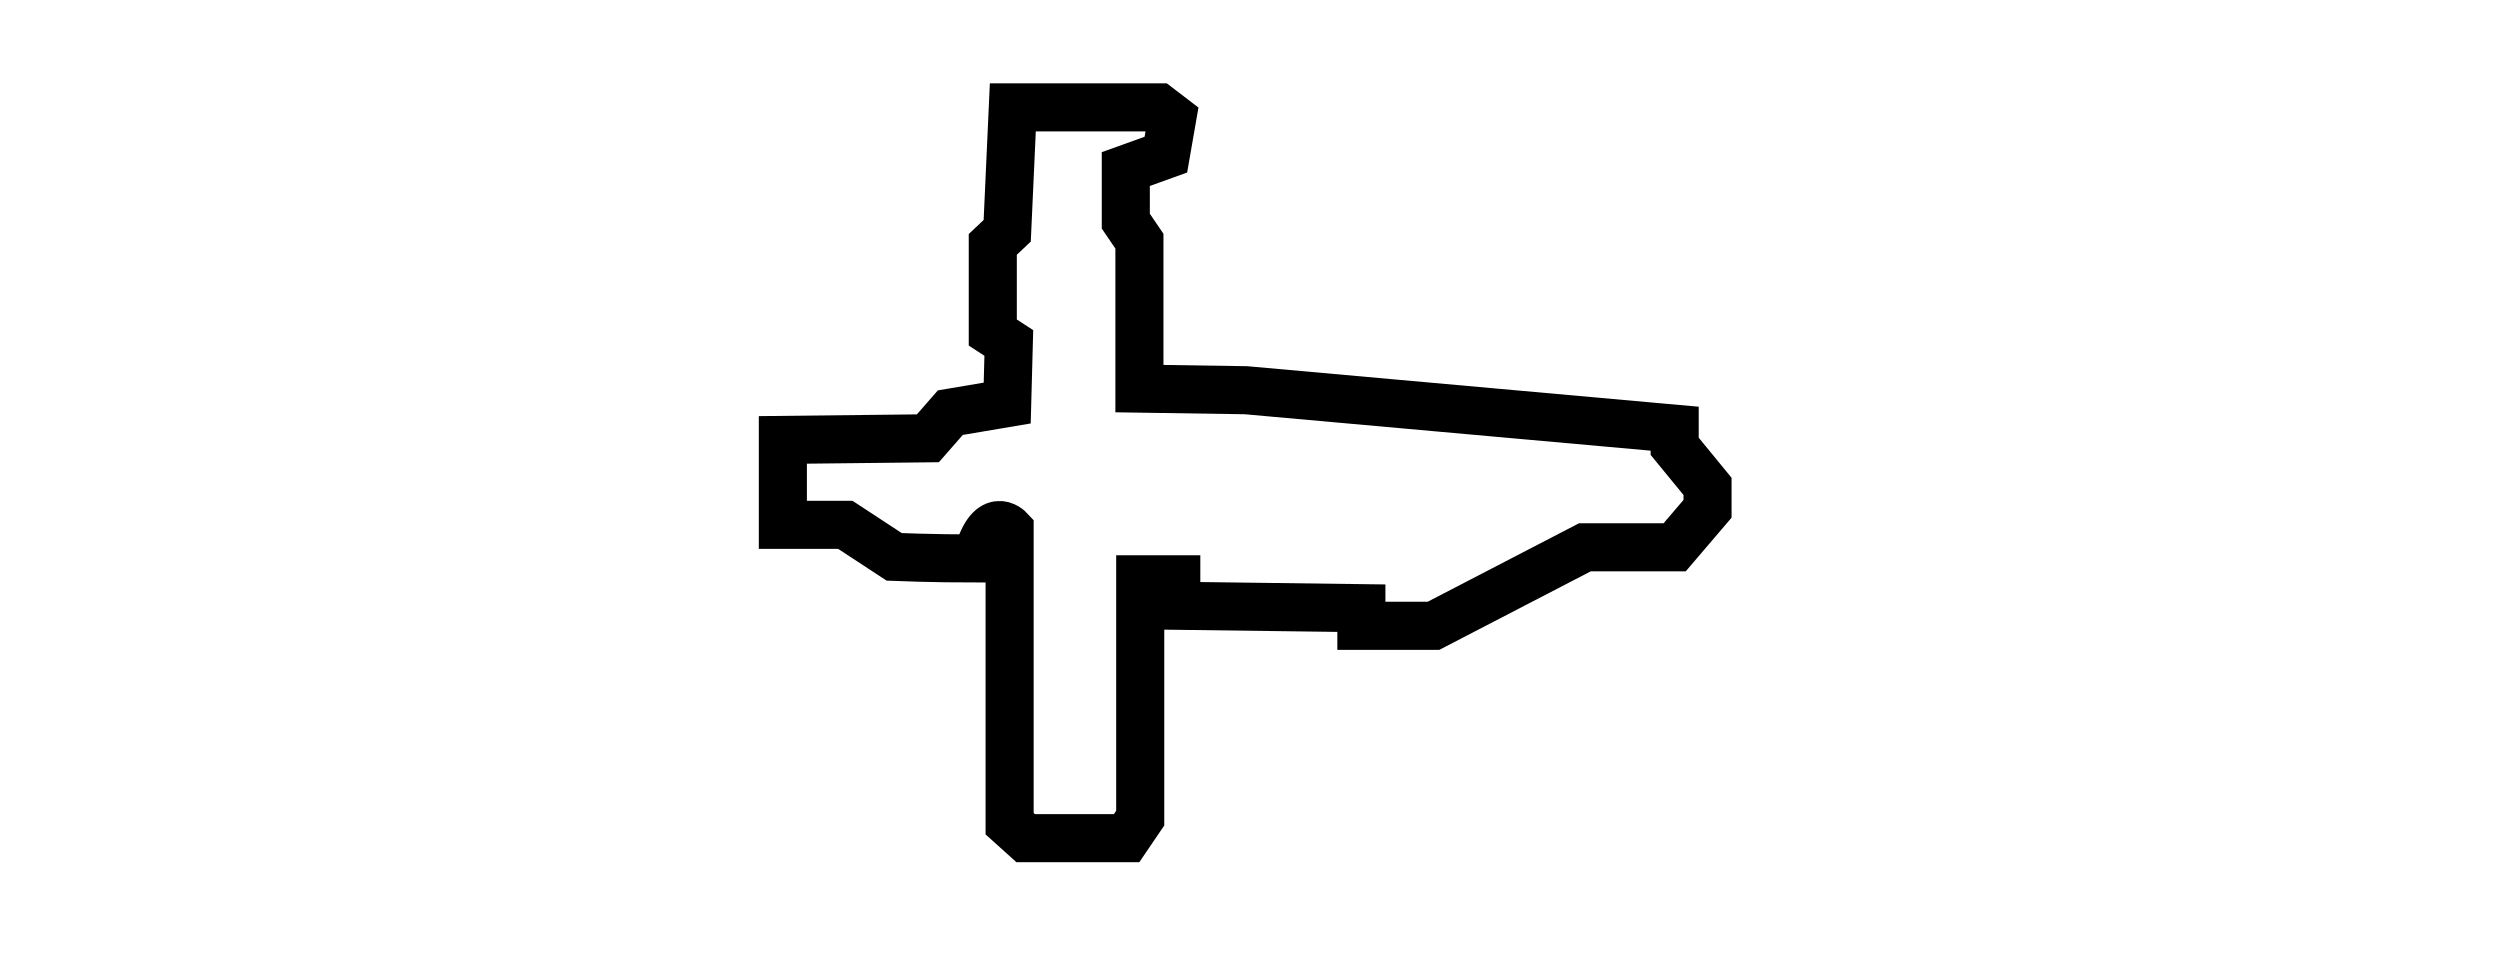
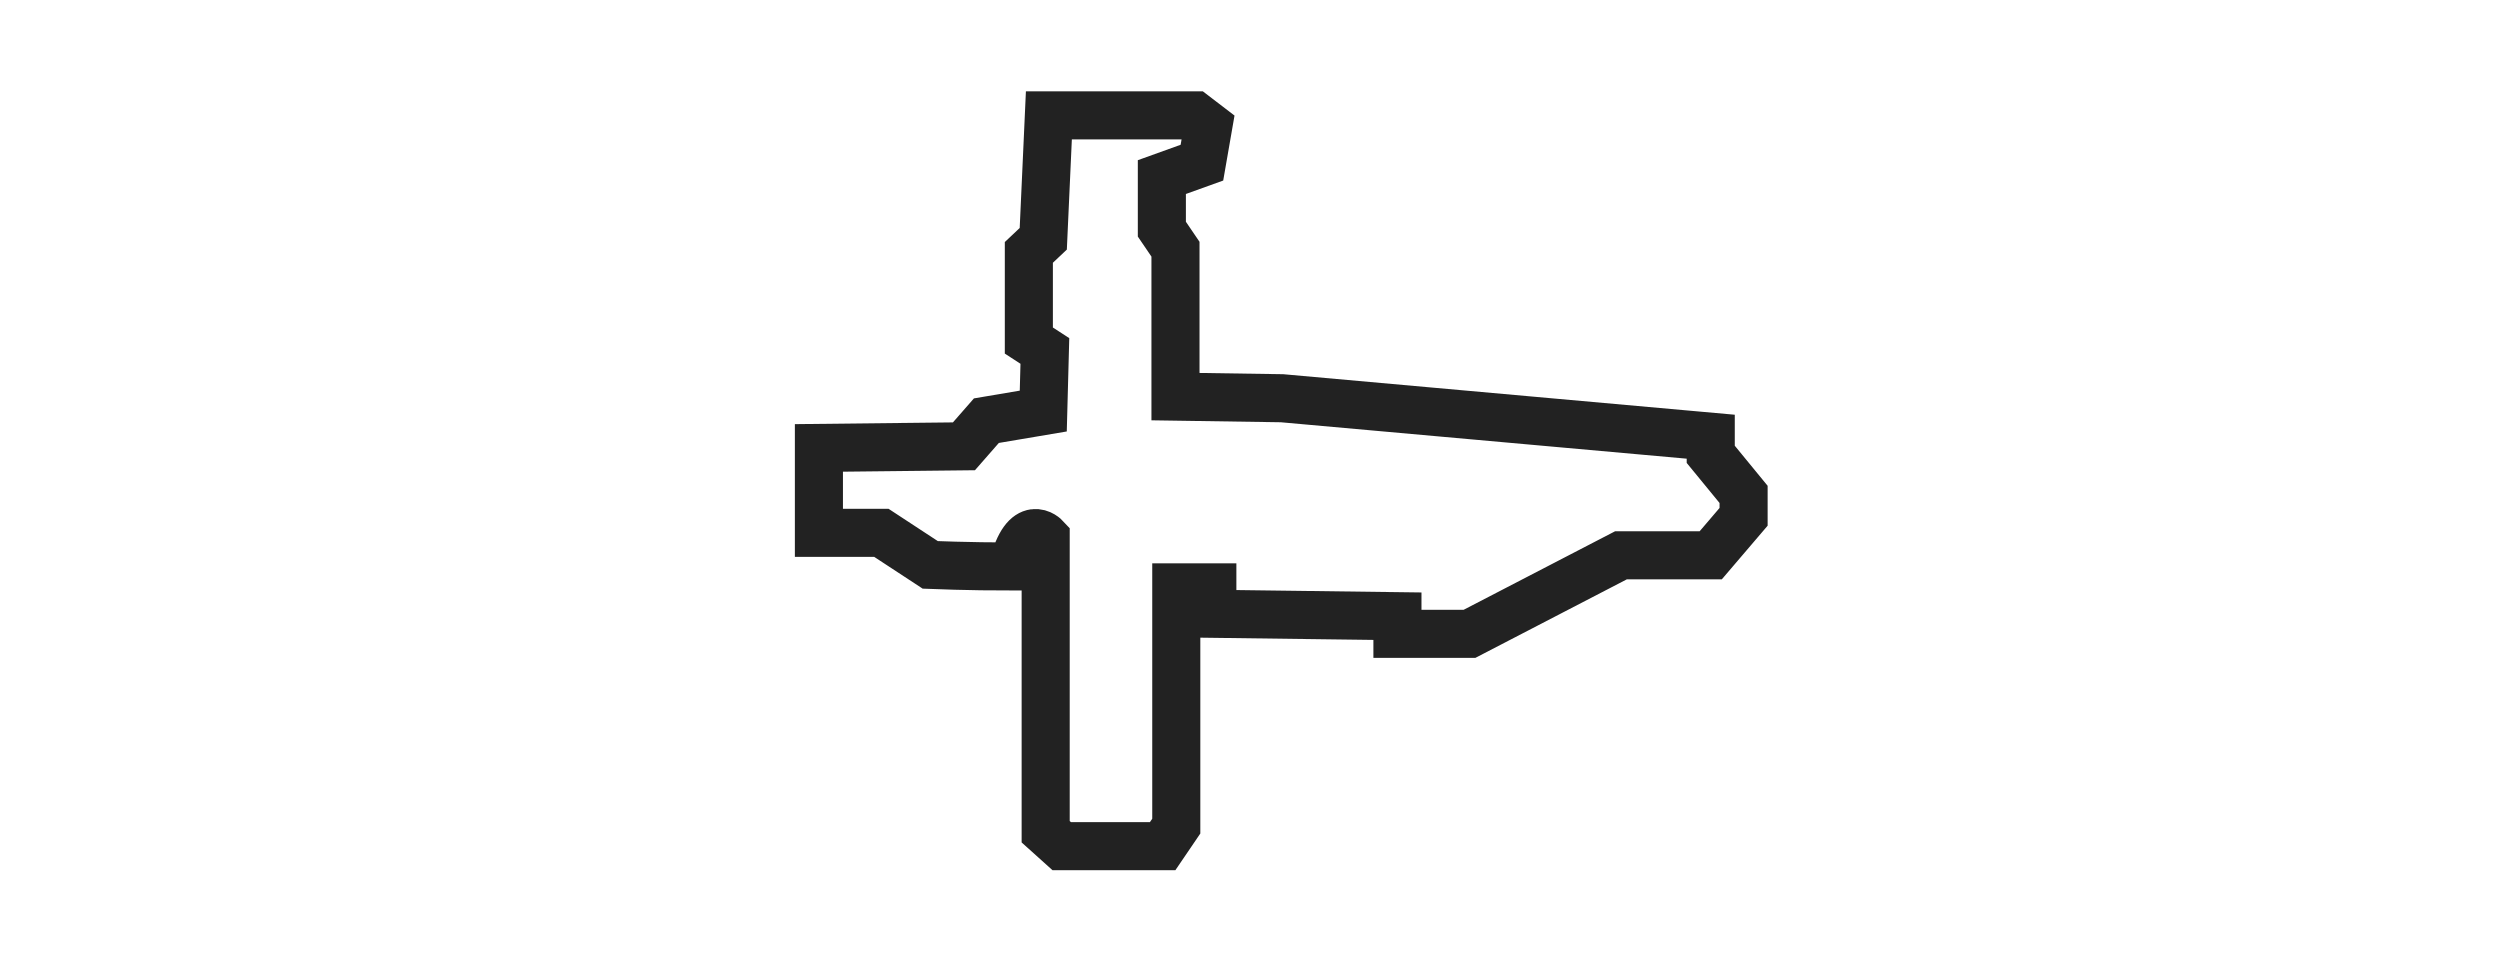
<svg xmlns="http://www.w3.org/2000/svg" version="1.1" id="Layer_2" x="0px" y="0px" viewBox="-149 337 312 120" style="enable-background:new -149 337 312 120;" xml:space="preserve">
  <style type="text/css">
- 	.st0{fill:none;stroke:#000000;stroke-width:6;stroke-miterlimit:10;}
+ 	.st0{fill:none;stroke:#222222;stroke-width:6;stroke-miterlimit:10;}
</style>
-   <path id="XMLID_3_" class="st0" d="M6.5,385.7l-13.3-0.2v-18.4l-1.7-2.5v-6.5l5-1.8l0.8-4.6l-1.7-1.3h-18.2l-0.7,15.4l-1.8,1.7v11  l2,1.3l-0.2,7.5l-7.1,1.2l-2.8,3.2l-18.1,0.2v10.6h7.8l6.1,4c0,0,4.8,0.2,10.3,0.2c1.6-6.3,4.1-3.6,4.1-3.6v36.7l2,1.8h12.6l1.7-2.5  v-29.8h4.5v3.3l23.1,0.3v2.2h9l18.9-9.8H60l4.1-4.8v-2.8l-4.1-5v-2.2L6.5,385.7z" />
+   <path id="XMLID_3_" class="st0" d="M11,386.7l-13.3-0.2v-18.4l-1.7-2.5v-6.5l5-1.8l0.8-4.6l-1.7-1.3h-18.2l-0.7,15.4l-1.8,1.7v11  l2,1.3l-0.2,7.5l-7.1,1.2l-2.8,3.2l-18.1,0.2v10.6h7.8l6.1,4c0,0,4.8,0.2,10.3,0.2c1.6-6.3,4.1-3.6,4.1-3.6v36.7l2,1.8h12.6l1.7-2.5  v-29.8h4.5v3.3l23.1,0.3v2.2h9l18.9-9.8h11.2l4.1-4.8v-2.8l-4.1-5v-2.2L11,386.7z" />
</svg>
